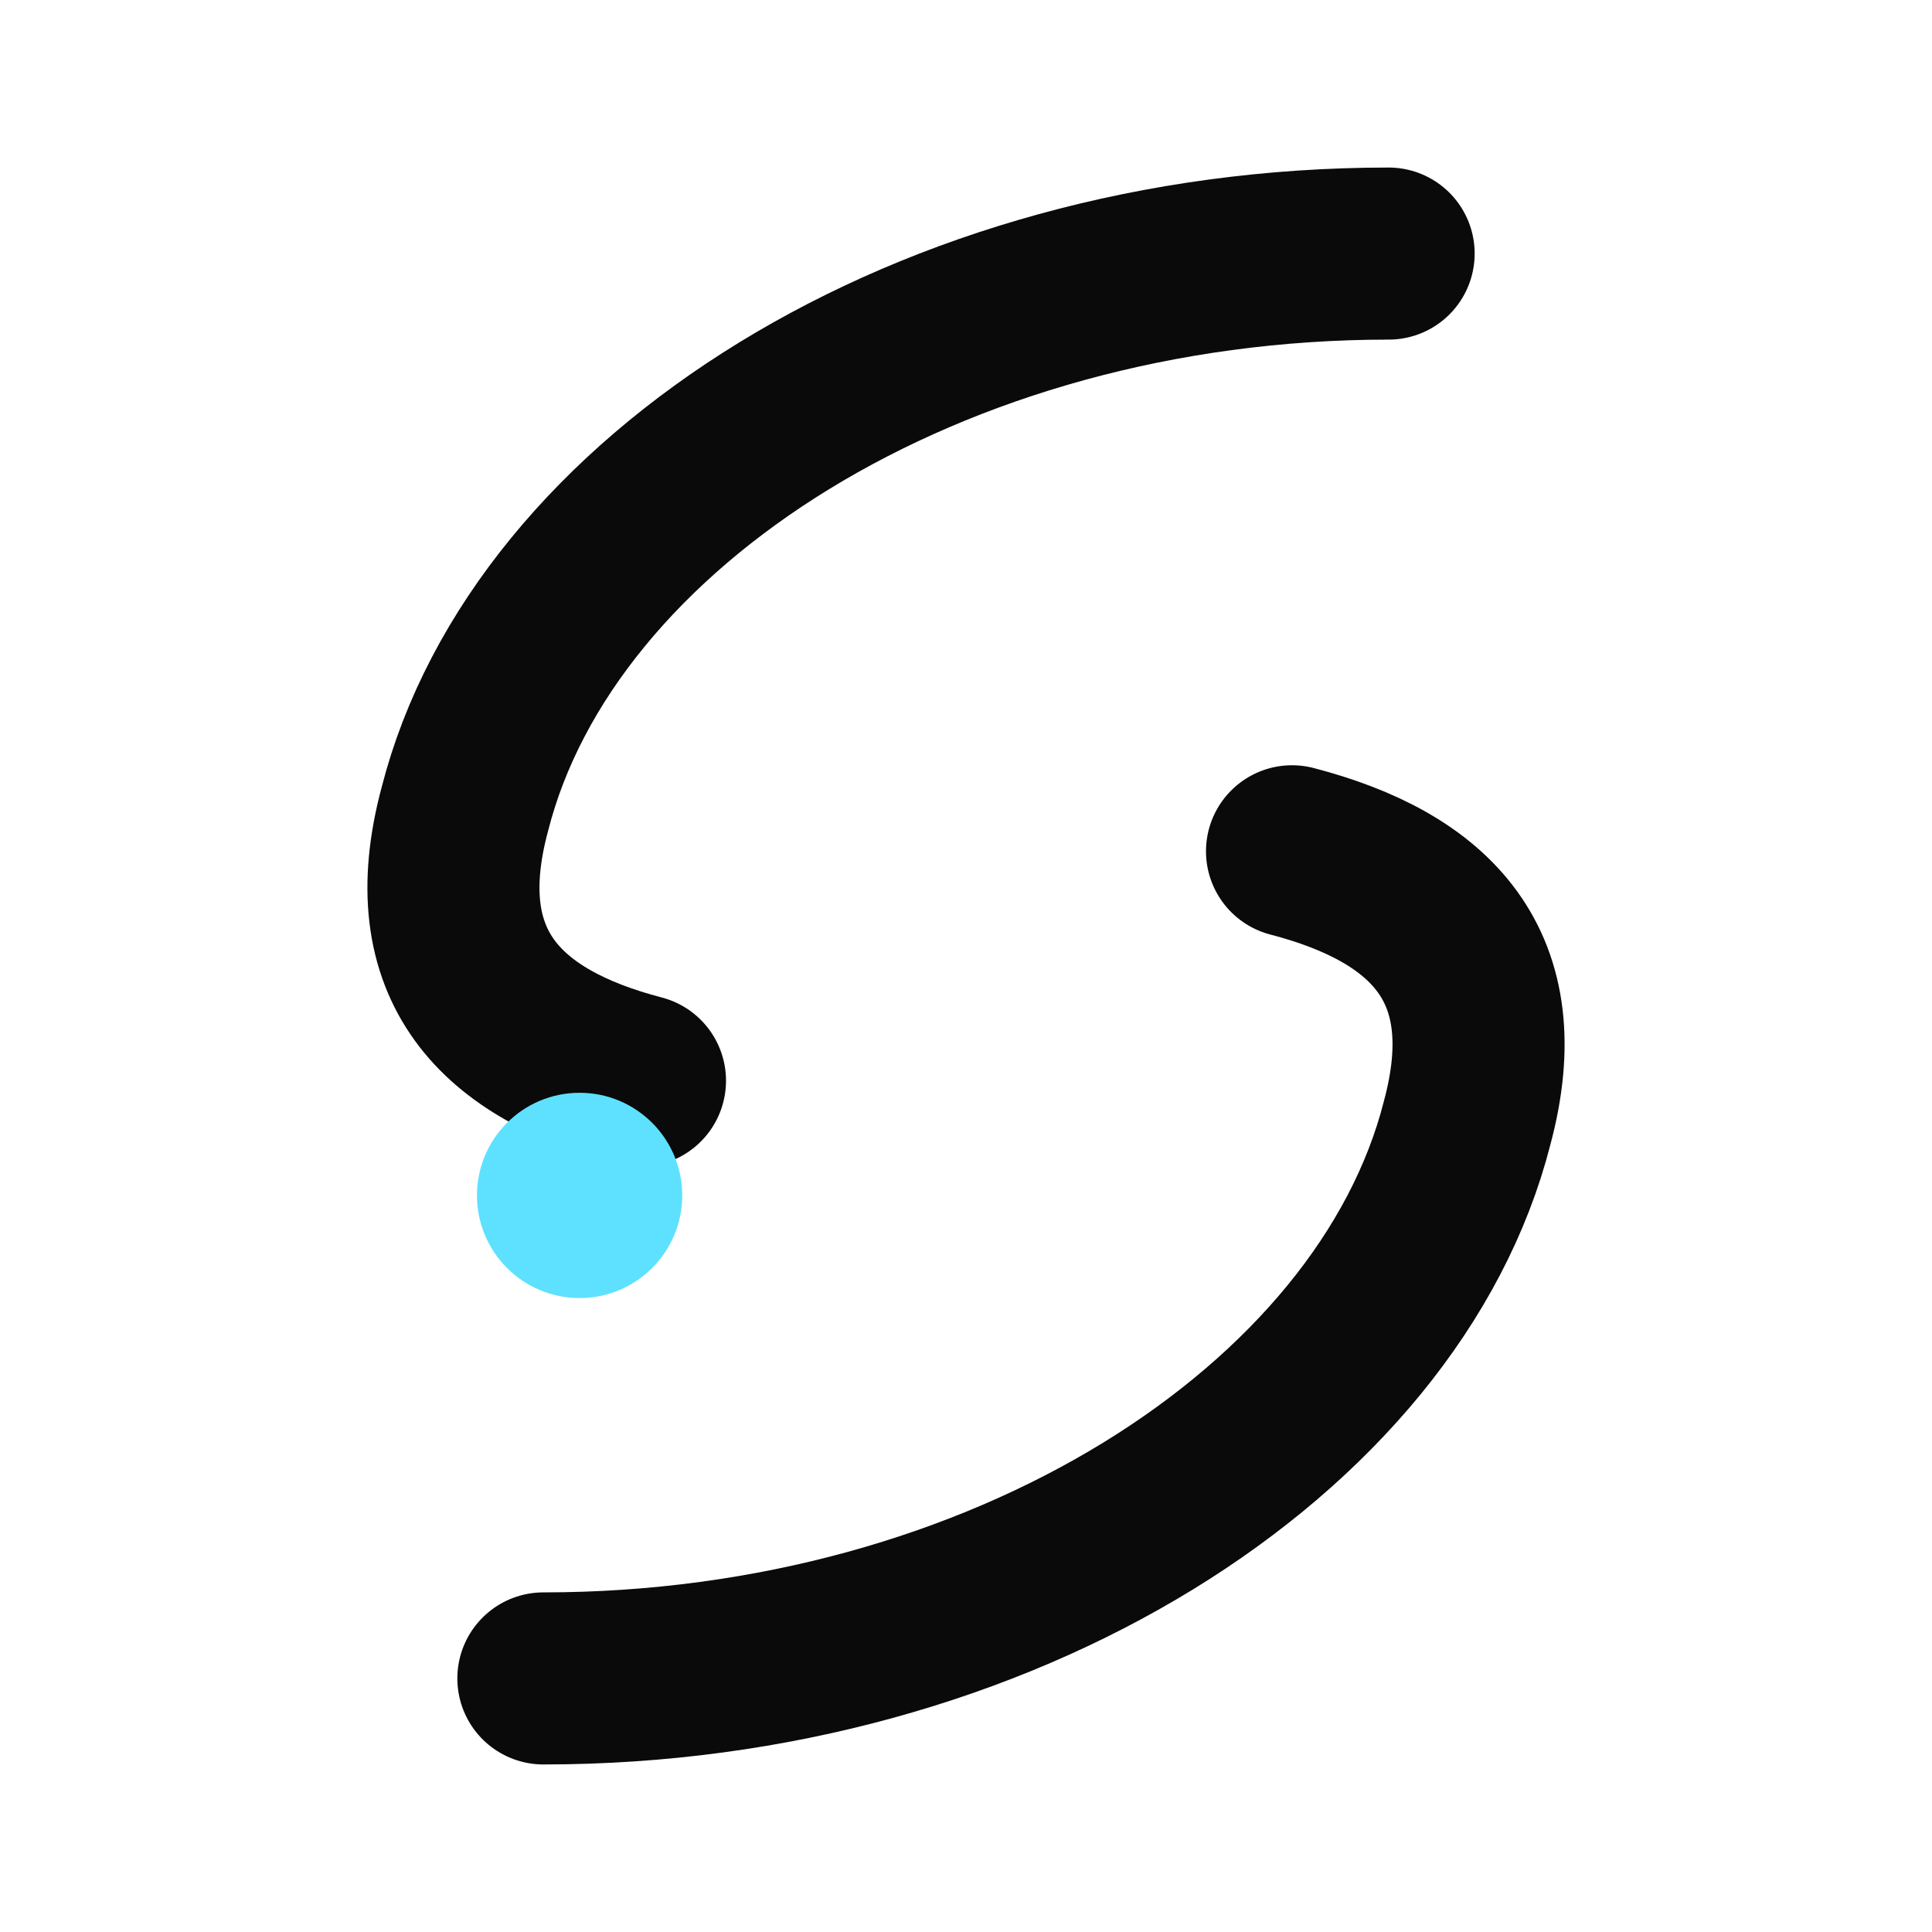
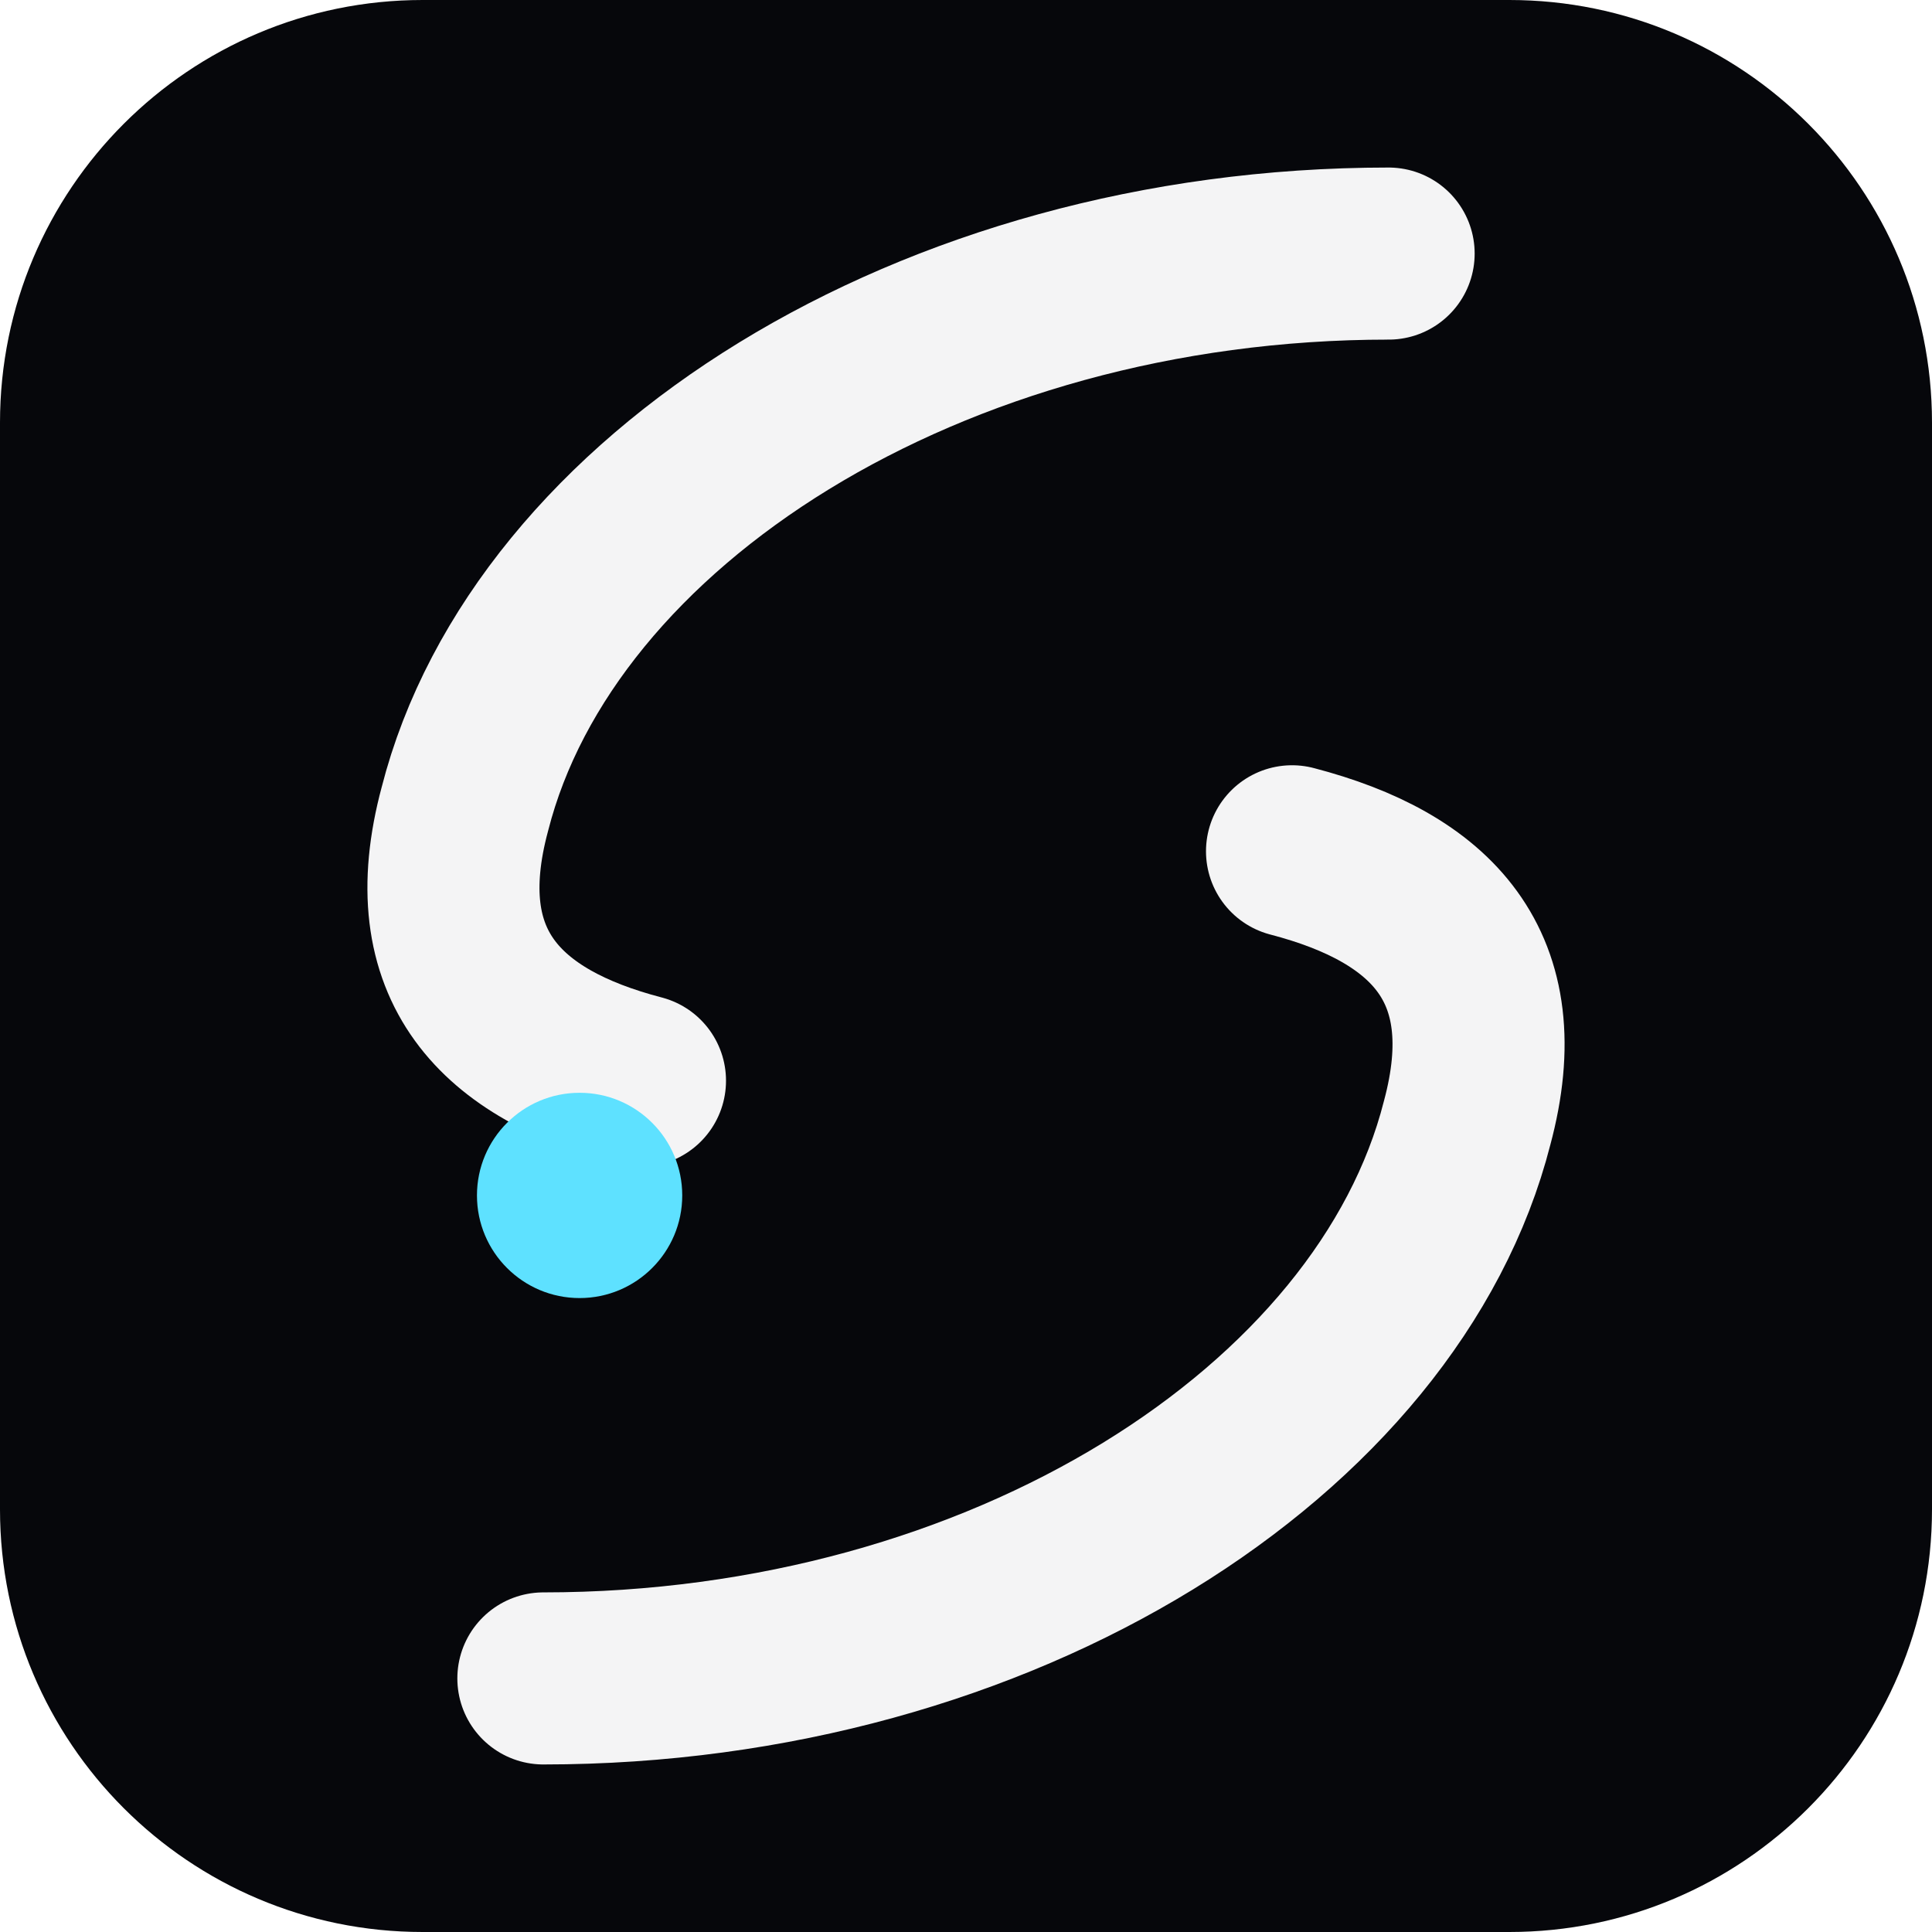
<svg xmlns="http://www.w3.org/2000/svg" viewBox="0 0 32 32" fill="none" role="img" aria-label="Smohix">
-   <path d="M 23 4.2 C 15.4 4.2 9 8.3 7.7 13.4 C 7 16 8.3 17.3 10.6 17.9" stroke="#0a0a0a" stroke-width="2.85" stroke-linecap="round" stroke-linejoin="round" />
-   <path d="M 9 27.8 C 16.6 27.8 23 23.7 24.3 18.6 C 25 16 23.7 14.7 21.4 14.1" stroke="#0a0a0a" stroke-width="2.85" stroke-linecap="round" stroke-linejoin="round" />
+   <rect width="32" height="32" rx="7" fill="#06070b" />
+   <path d="M 23 4.2 C 15.4 4.2 9 8.3 7.7 13.4 C 7 16 8.3 17.3 10.6 17.9" stroke="#f4f4f5" stroke-width="2.85" stroke-linecap="round" stroke-linejoin="round" />
+   <path d="M 9 27.8 C 16.6 27.8 23 23.7 24.3 18.6 C 25 16 23.7 14.7 21.4 14.1" stroke="#f4f4f5" stroke-width="2.85" stroke-linecap="round" stroke-linejoin="round" />
  <circle cx="9.6" cy="19.8" r="1.7" fill="#5ee1ff" />
</svg>
